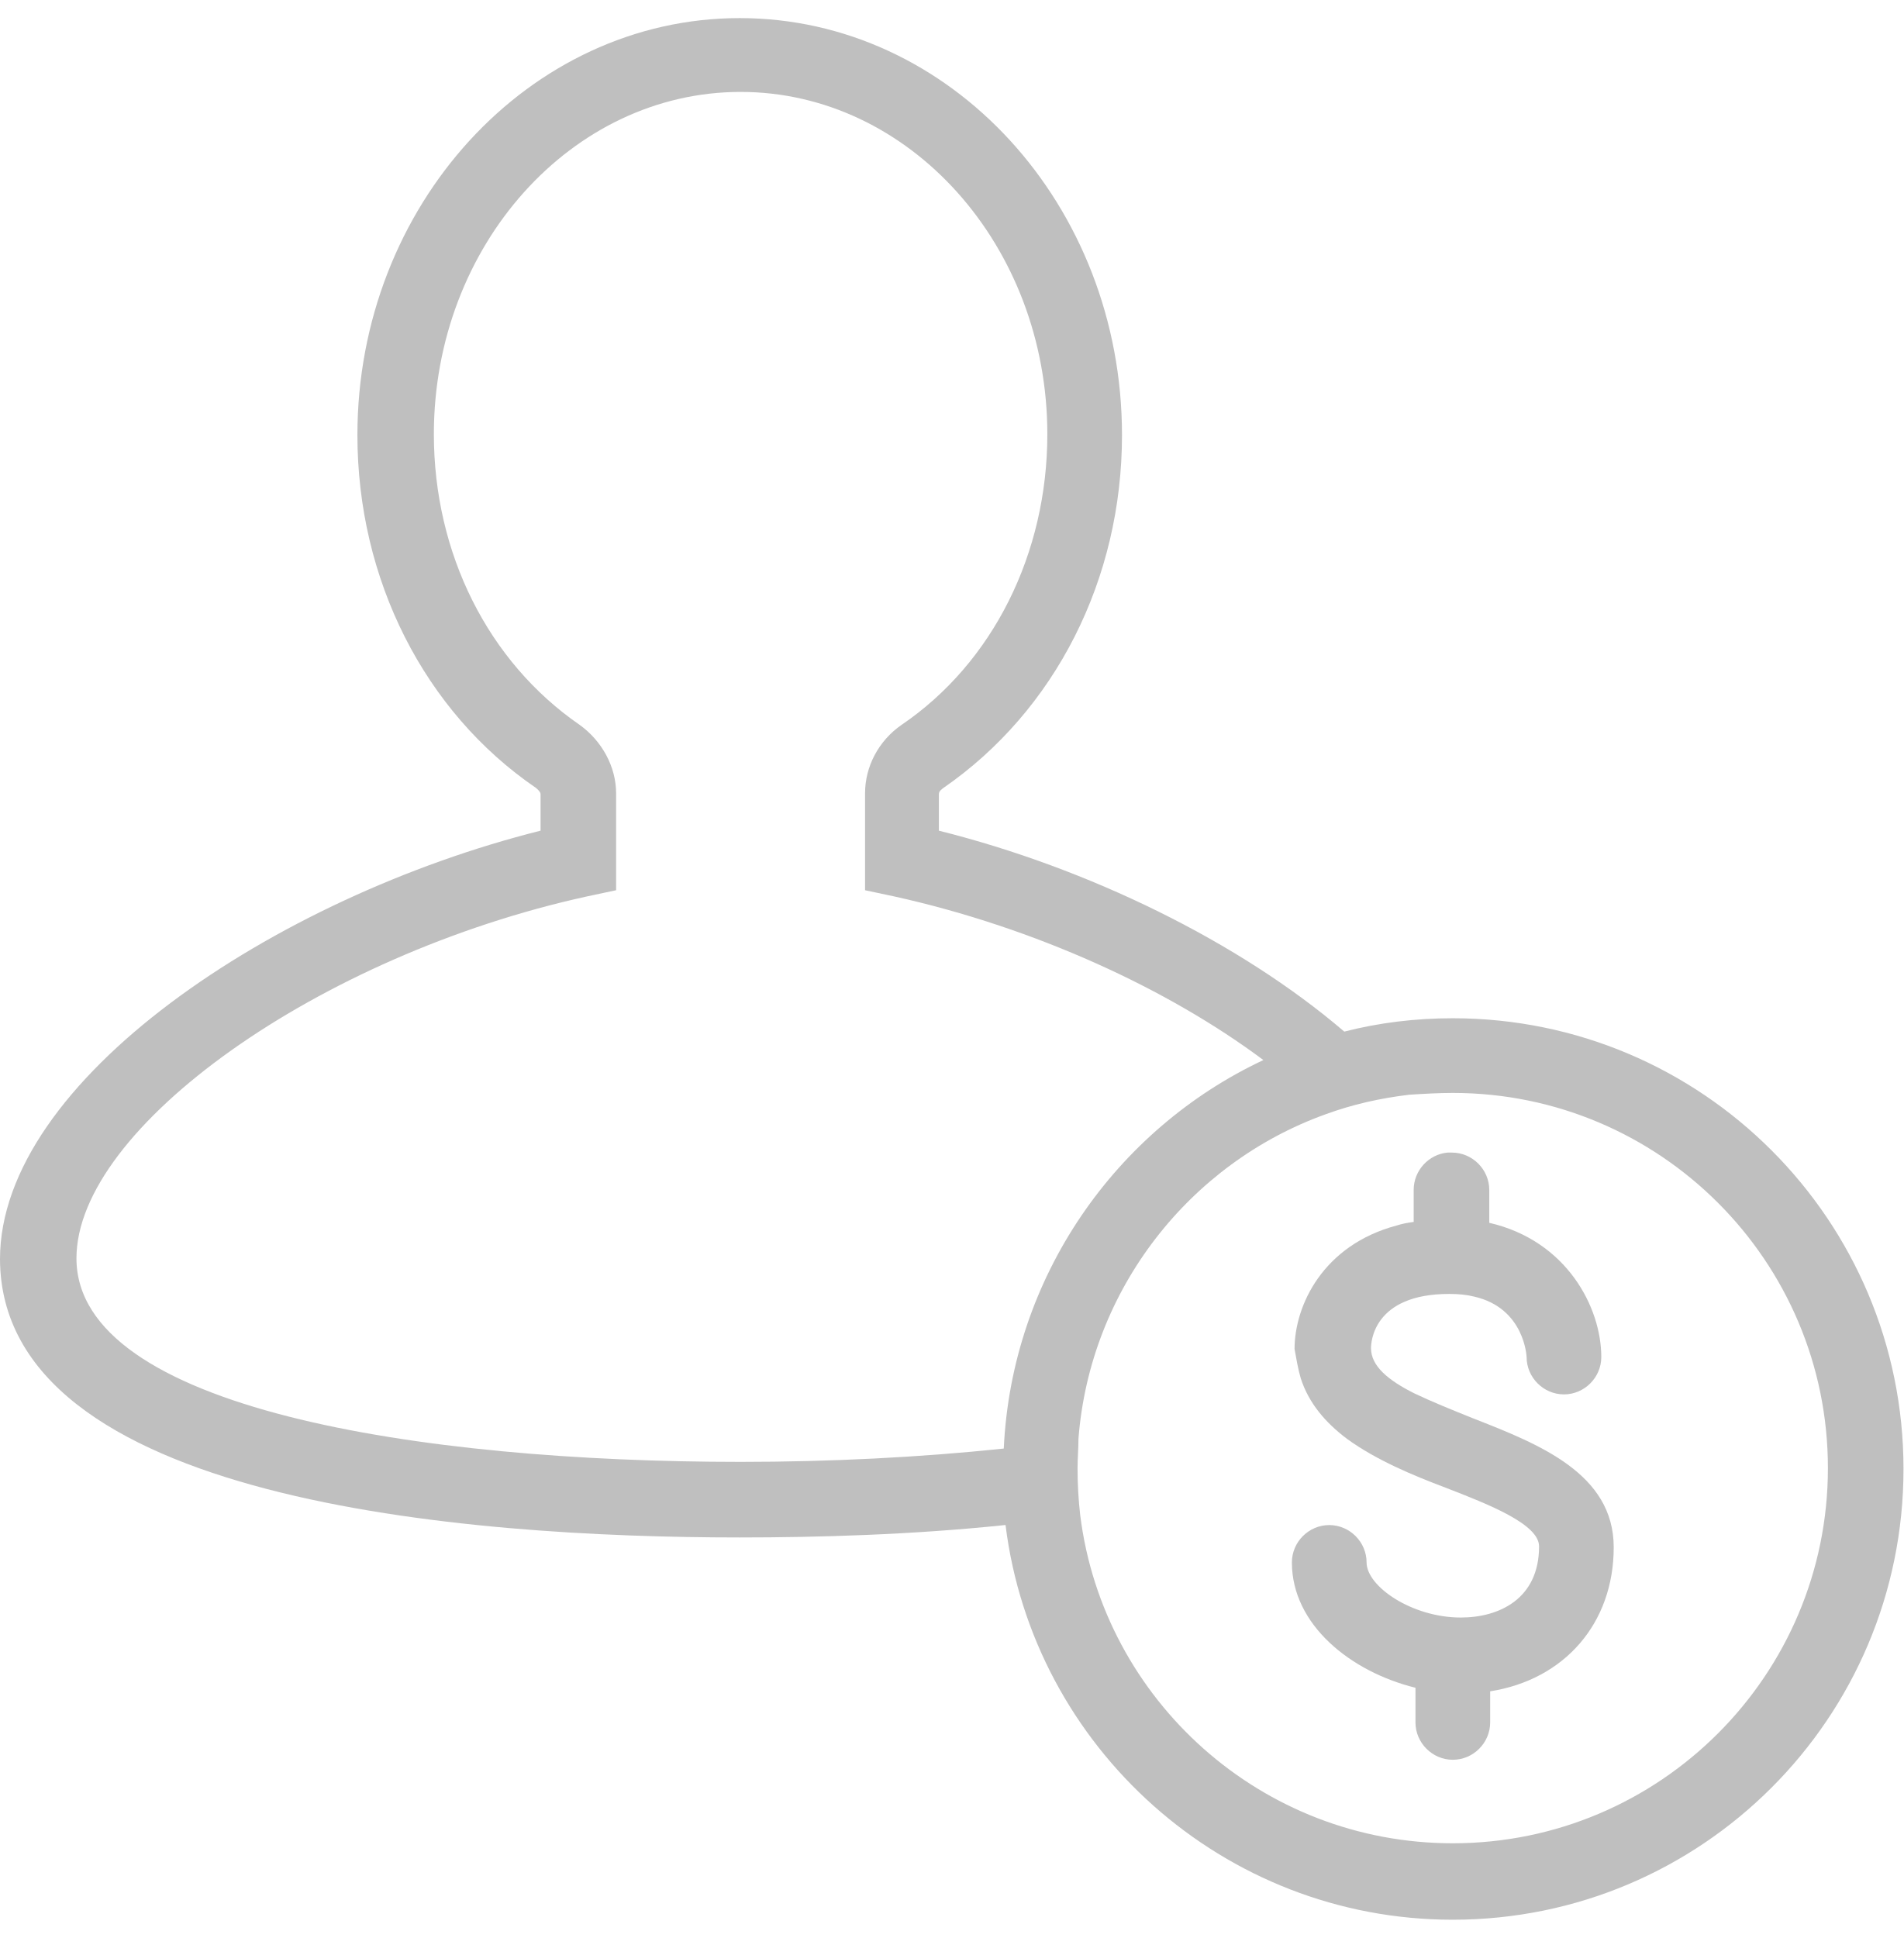
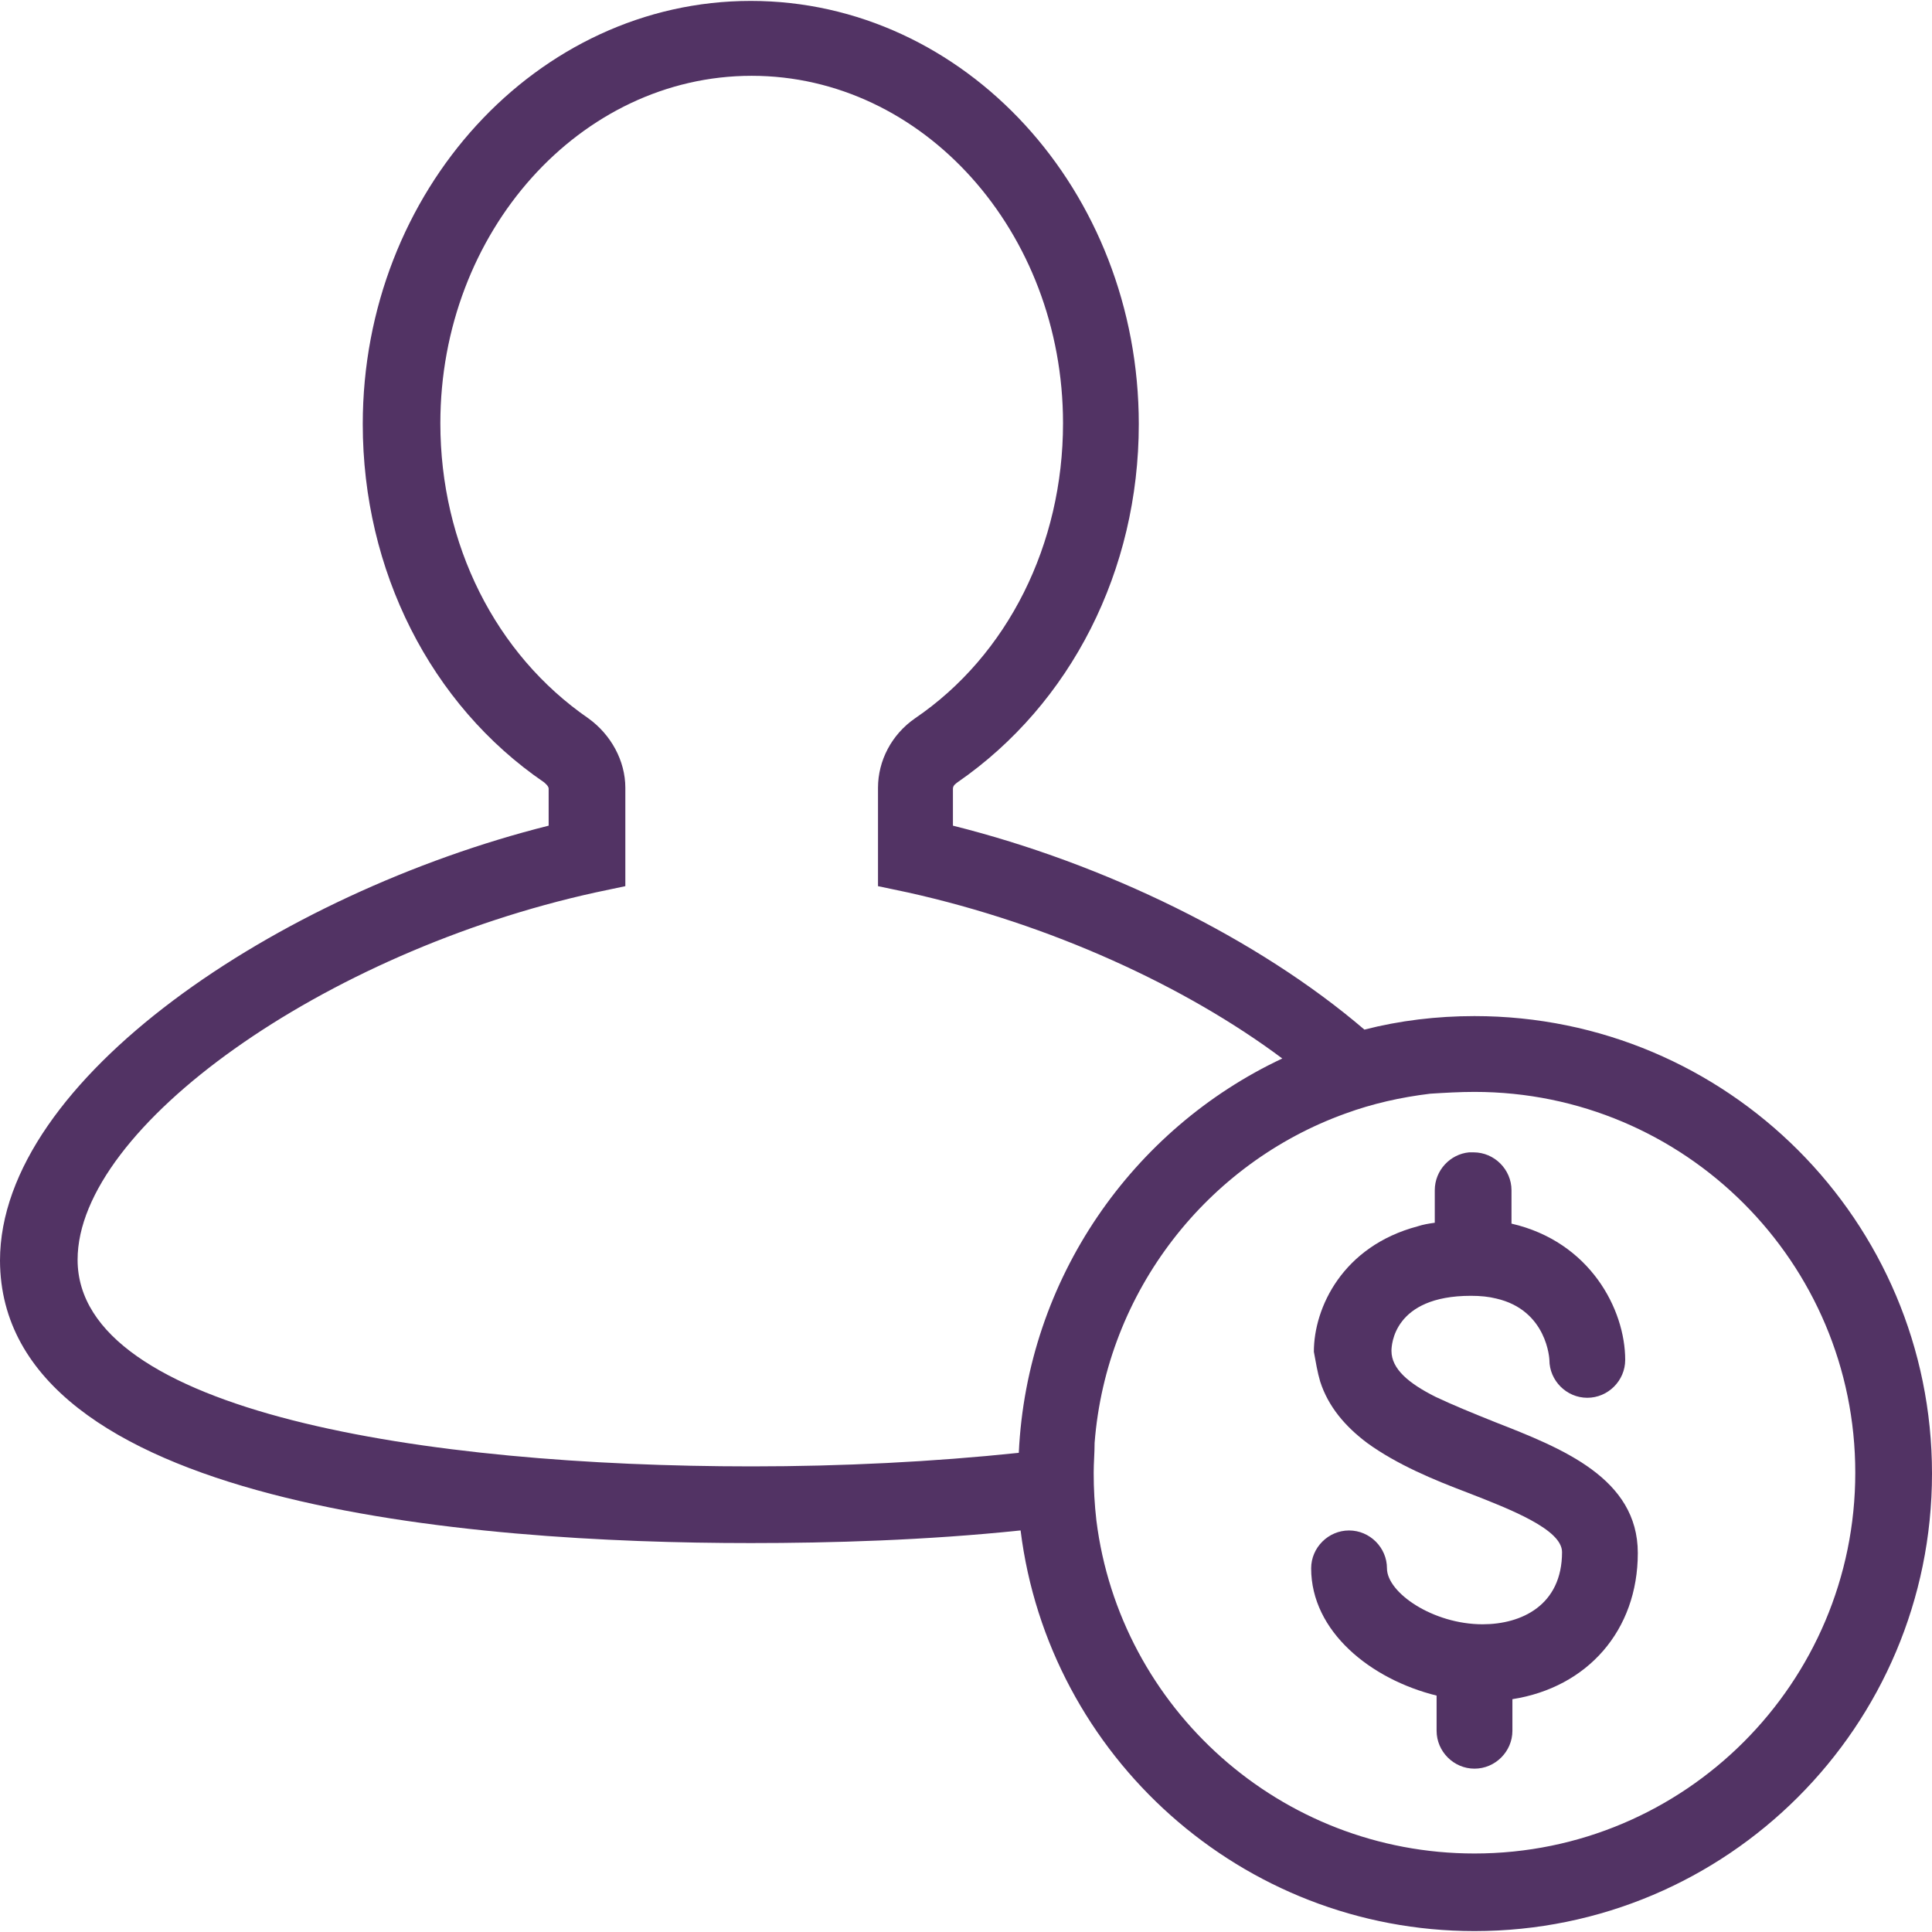
- <svg xmlns="http://www.w3.org/2000/svg" width="55" height="56" viewBox="0 0 55 56" fill="none">
-   <path d="M21.373 44.426C23.634 44.426 26.357 44.349 29.054 44.066C29.851 50.488 35.348 55.472 41.976 55.472C49.169 55.472 55 49.641 55 42.448C55 35.255 49.169 29.423 41.976 29.423C40.897 29.423 39.843 29.552 38.842 29.809C35.81 27.214 31.443 25.082 27.128 24.003V22.95C27.128 22.847 27.23 22.796 27.256 22.77C30.493 20.535 32.419 16.733 32.419 12.572C32.419 5.918 27.462 0.523 21.373 0.523C15.285 0.523 10.327 5.944 10.327 12.572C10.327 16.733 12.254 20.561 15.49 22.77C15.516 22.796 15.619 22.873 15.619 22.95V24.003C7.938 25.93 0 31.222 0 36.385C0.026 43.373 13.41 44.426 21.373 44.426ZM41.976 31.581C47.961 31.581 52.816 36.437 52.816 42.422C52.816 48.408 47.961 53.263 41.976 53.263C36.453 53.263 31.88 49.127 31.212 43.784C31.16 43.332 31.134 42.877 31.135 42.422C31.135 42.139 31.161 41.857 31.161 41.574C31.495 37.259 34.372 33.611 38.302 32.198C39.073 31.915 39.869 31.735 40.717 31.633C41.128 31.607 41.565 31.581 41.976 31.581ZM16.955 25.904L17.802 25.724V22.924C17.802 22.154 17.392 21.409 16.749 20.946C14.103 19.122 12.536 15.988 12.536 12.546C12.536 7.1 16.518 2.656 21.399 2.656C26.28 2.656 30.262 7.1 30.262 12.546C30.262 15.988 28.695 19.148 26.049 20.946C25.381 21.409 24.995 22.154 24.995 22.924V25.724L25.843 25.904C29.902 26.803 33.755 28.576 36.504 30.631C32.239 32.635 29.234 36.899 29.003 41.857C26.562 42.114 23.968 42.242 21.399 42.242C12.125 42.242 2.209 40.701 2.209 36.359C2.209 32.583 9.222 27.6 16.955 25.904Z" fill="black" fill-opacity="0.25" />
-   <path d="M37.585 39.83C37.816 40.549 38.304 41.114 38.921 41.577C39.769 42.193 40.822 42.63 41.772 42.989C43.031 43.477 44.47 44.043 44.47 44.685C44.47 46.201 43.314 46.74 42.209 46.74C40.796 46.74 39.486 45.841 39.486 45.147C39.486 44.556 38.998 44.068 38.407 44.068C37.816 44.068 37.328 44.556 37.328 45.147C37.328 46.946 39.024 48.307 40.899 48.769V49.771C40.899 50.362 41.387 50.85 41.978 50.85C42.569 50.85 43.057 50.362 43.057 49.771V48.872C45.189 48.538 46.627 46.92 46.627 44.711C46.627 42.578 44.47 41.731 42.569 40.986C41.926 40.729 41.361 40.498 40.873 40.266C40.102 39.881 39.614 39.47 39.614 38.956C39.614 38.802 39.666 37.389 41.875 37.389C42.157 37.389 42.389 37.415 42.594 37.466C44.058 37.8 44.11 39.213 44.11 39.213C44.11 39.804 44.598 40.292 45.189 40.292C45.78 40.292 46.268 39.804 46.268 39.213C46.268 37.774 45.266 35.848 43.031 35.334V34.384C43.031 33.793 42.543 33.305 41.952 33.305H41.823C41.284 33.356 40.847 33.819 40.847 34.384V35.308C40.667 35.334 40.513 35.36 40.359 35.411C38.227 35.976 37.405 37.723 37.405 38.982C37.456 39.264 37.508 39.573 37.585 39.83Z" fill="black" fill-opacity="0.25" />
+ <svg xmlns="http://www.w3.org/2000/svg" width="55" height="55" viewBox="0 0 55 55" fill="none">
+   <path d="M21.373 43.928C23.634 43.928 26.357 43.851 29.054 43.568C29.851 49.991 35.348 54.974 41.976 54.974C49.169 54.974 55 49.143 55 41.95C55 34.757 49.169 28.926 41.976 28.926C40.897 28.926 39.843 29.054 38.842 29.311C35.81 26.716 31.443 24.584 27.128 23.505V22.452C27.128 22.349 27.23 22.298 27.256 22.272C30.493 20.038 32.419 16.235 32.419 12.074C32.419 5.42 27.462 0.026 21.373 0.026C15.285 0.026 10.327 5.446 10.327 12.074C10.327 16.235 12.254 20.063 15.49 22.272C15.516 22.298 15.619 22.375 15.619 22.452V23.505C7.938 25.432 0 30.724 0 35.888C0.026 42.875 13.41 43.928 21.373 43.928ZM41.976 31.084C47.961 31.084 52.816 35.939 52.816 41.924C52.816 47.91 47.961 52.765 41.976 52.765C36.453 52.765 31.88 48.629 31.212 43.286C31.16 42.834 31.134 42.379 31.135 41.924C31.135 41.642 31.161 41.359 31.161 41.077C31.495 36.761 34.372 33.113 38.302 31.7C39.073 31.418 39.869 31.238 40.717 31.135C41.128 31.109 41.565 31.084 41.976 31.084ZM16.955 25.406L17.802 25.227V22.427C17.802 21.656 17.392 20.911 16.749 20.449C14.103 18.625 12.536 15.491 12.536 12.048C12.536 6.602 16.518 2.158 21.399 2.158C26.28 2.158 30.262 6.602 30.262 12.048C30.262 15.491 28.695 18.65 26.049 20.449C25.381 20.911 24.995 21.656 24.995 22.427V25.227L25.843 25.406C29.902 26.306 33.755 28.078 36.504 30.133C32.239 32.137 29.234 36.401 29.003 41.359C26.562 41.616 23.968 41.745 21.399 41.745C12.125 41.745 2.209 40.203 2.209 35.862C2.209 32.086 9.222 27.102 16.955 25.406Z" fill="#523364" />
+   <path d="M37.583 39.33C37.814 40.049 38.302 40.614 38.919 41.077C39.767 41.693 40.82 42.13 41.77 42.489C43.029 42.978 44.468 43.543 44.468 44.185C44.468 45.701 43.312 46.24 42.207 46.24C40.794 46.24 39.484 45.341 39.484 44.647C39.484 44.057 38.996 43.569 38.405 43.569C37.814 43.569 37.326 44.057 37.326 44.647C37.326 46.446 39.022 47.807 40.897 48.27V49.271C40.897 49.862 41.385 50.35 41.976 50.35C42.567 50.35 43.055 49.862 43.055 49.271V48.372C45.187 48.038 46.625 46.42 46.625 44.211C46.625 42.078 44.468 41.231 42.566 40.486C41.924 40.229 41.359 39.998 40.871 39.767C40.1 39.381 39.612 38.97 39.612 38.456C39.612 38.302 39.664 36.889 41.873 36.889C42.155 36.889 42.387 36.915 42.592 36.966C44.056 37.3 44.108 38.713 44.108 38.713C44.108 39.304 44.596 39.792 45.187 39.792C45.778 39.792 46.266 39.304 46.266 38.713C46.266 37.275 45.264 35.348 43.029 34.834V33.884C43.029 33.293 42.541 32.805 41.95 32.805H41.821C41.282 32.856 40.845 33.319 40.845 33.884V34.809C40.665 34.834 40.511 34.86 40.357 34.911C38.225 35.477 37.403 37.223 37.403 38.482C37.455 38.765 37.506 39.073 37.583 39.33Z" fill="#523364" />
</svg>
